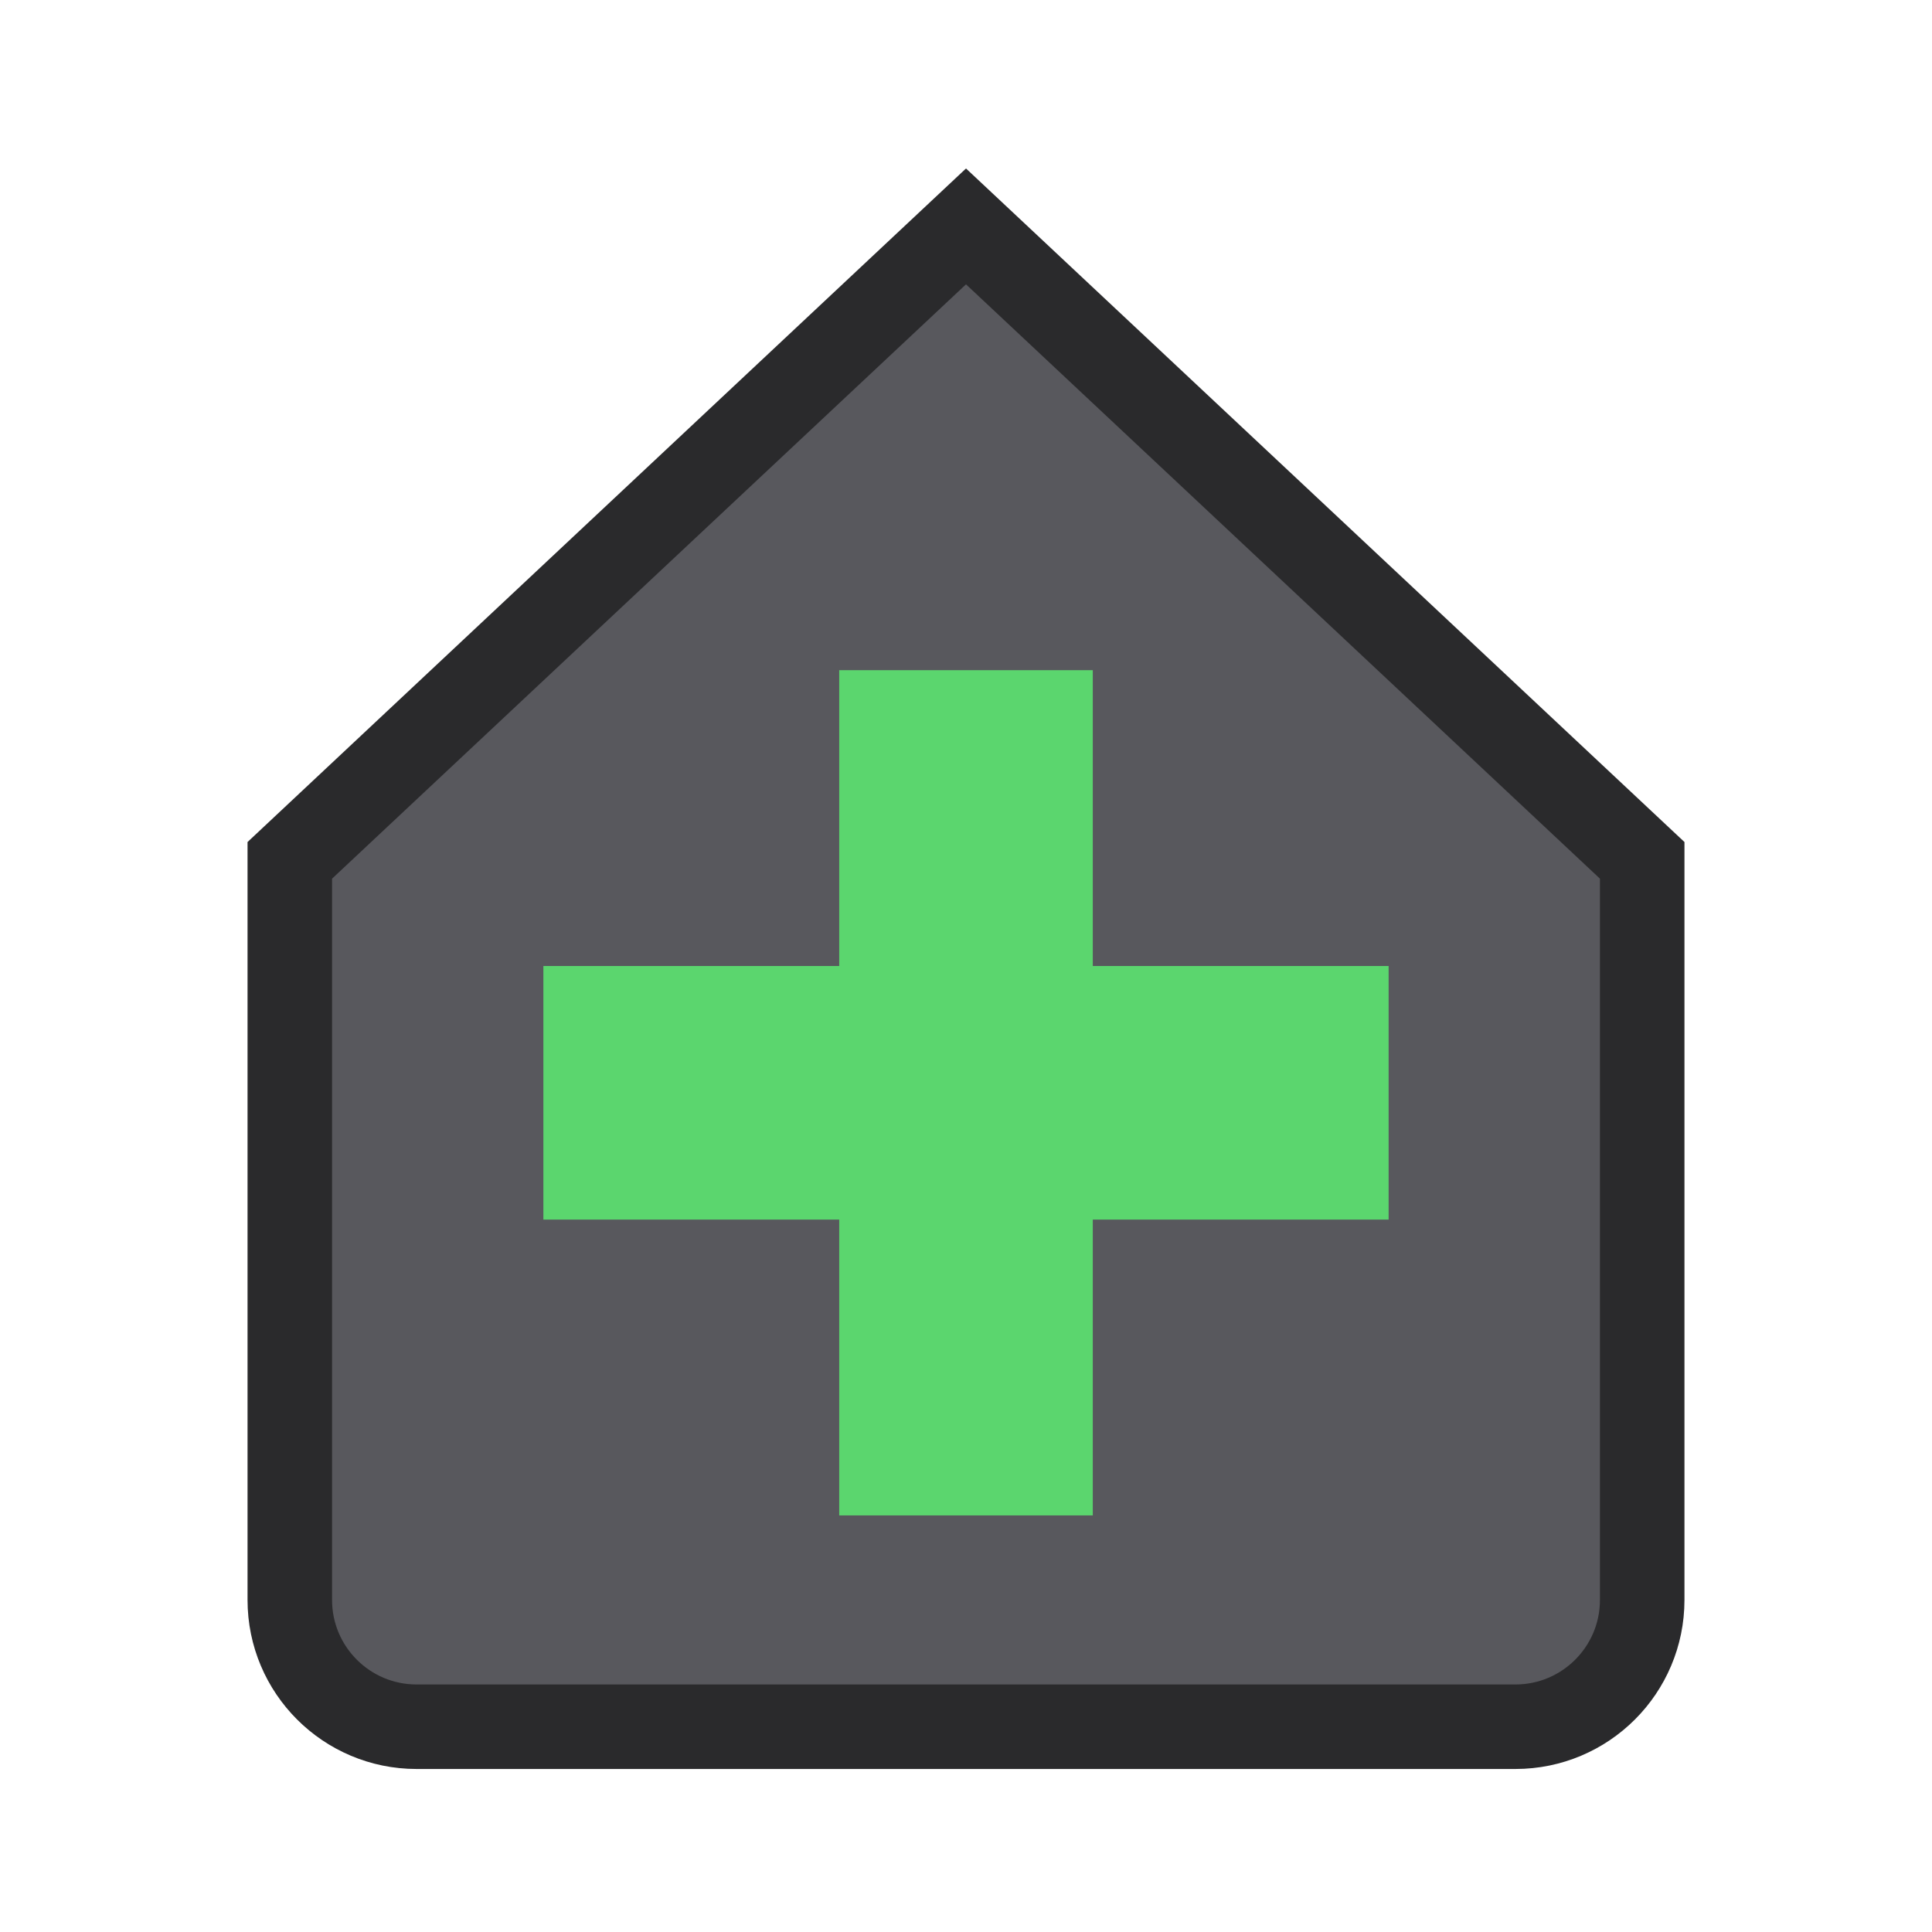
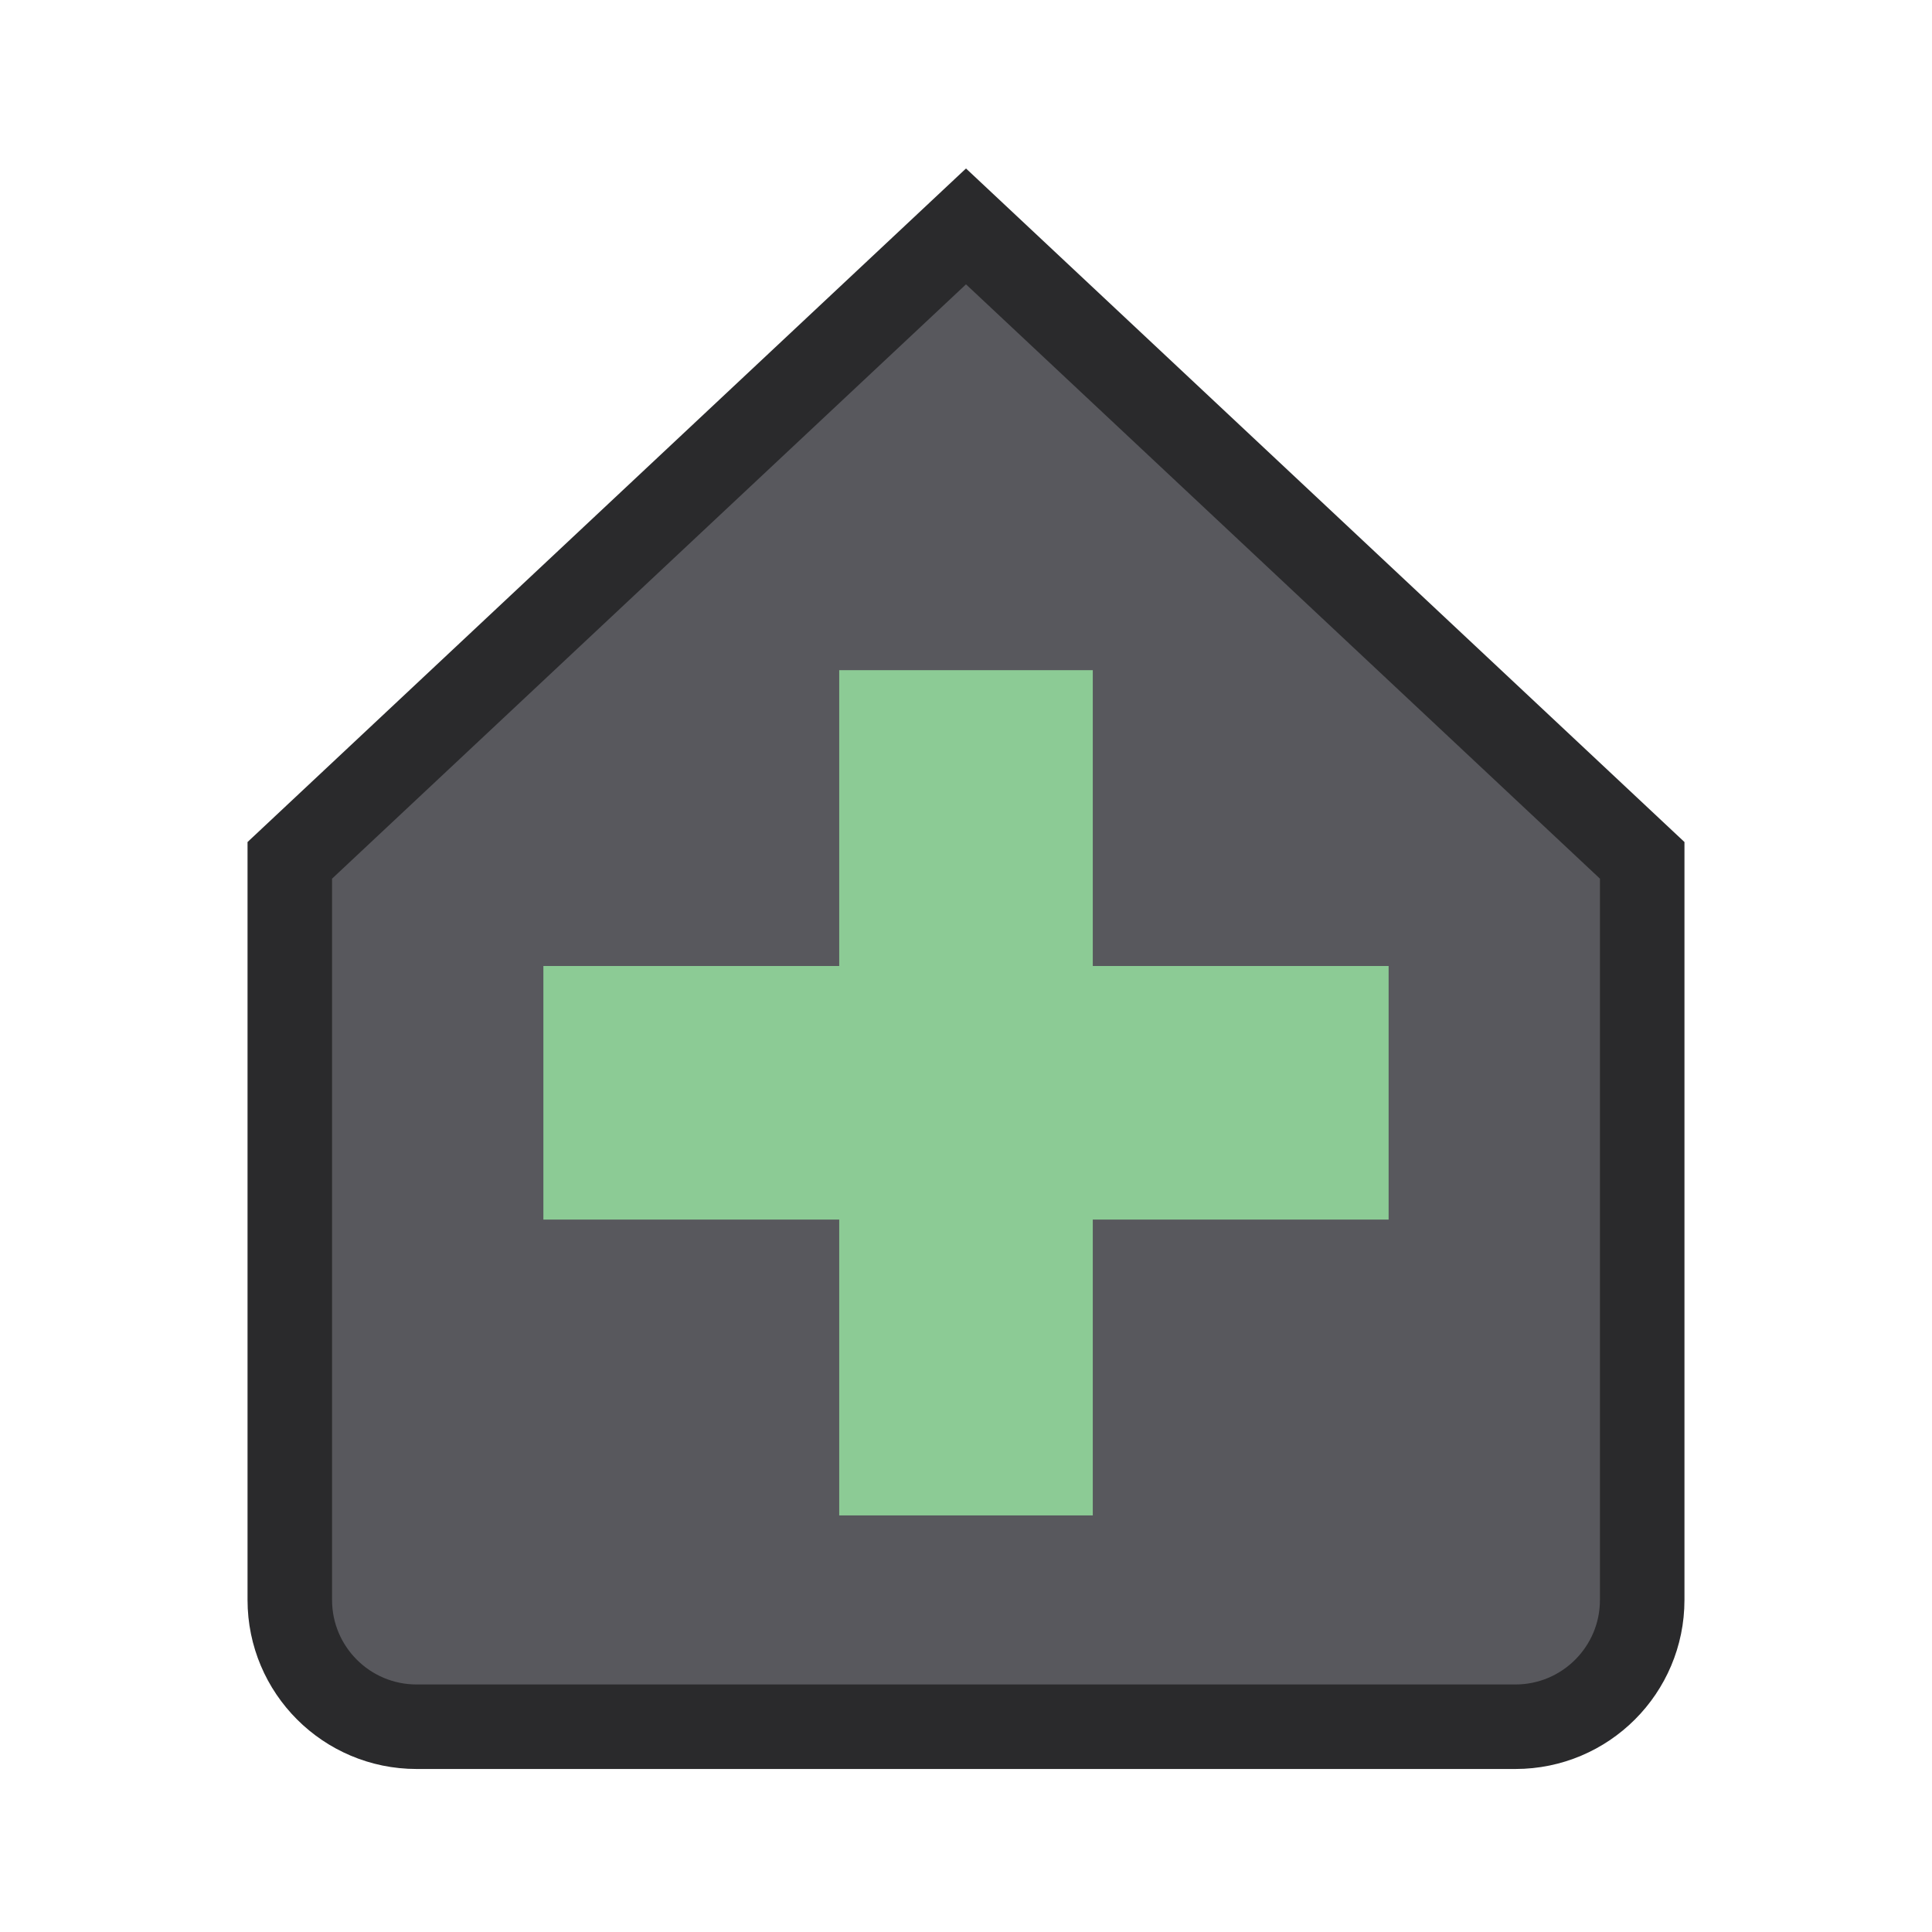
<svg xmlns="http://www.w3.org/2000/svg" width="24" height="24" viewBox="0 0 24 24">
  <g stroke-linecap="butt" stroke-linejoin="miter" stroke-miterlimit="4">
    <g transform="translate(12 12) scale(1.05) translate(-12 -12)">
      <g transform="rotate(-90 12 12)">
        <path fill="#58585D" stroke="#2A2A2C" stroke-width="1" d="M4.5 4h8.75l7.5 8-7.5 8H4.5A1.5 1.5 0 0 1 3 18.5v-13A1.5 1.5 0 0 1 4.5 4z" />
-         <path fill="none" stroke="#5BD66E" stroke-width="3" d="M10.5 7v10M5.5 12h10" />
+         <path fill="none" stroke="#8CCB95" stroke-width="3" d="M10.5 7v10M5.5 12h10" />
      </g>
    </g>
  </g>
</svg>
